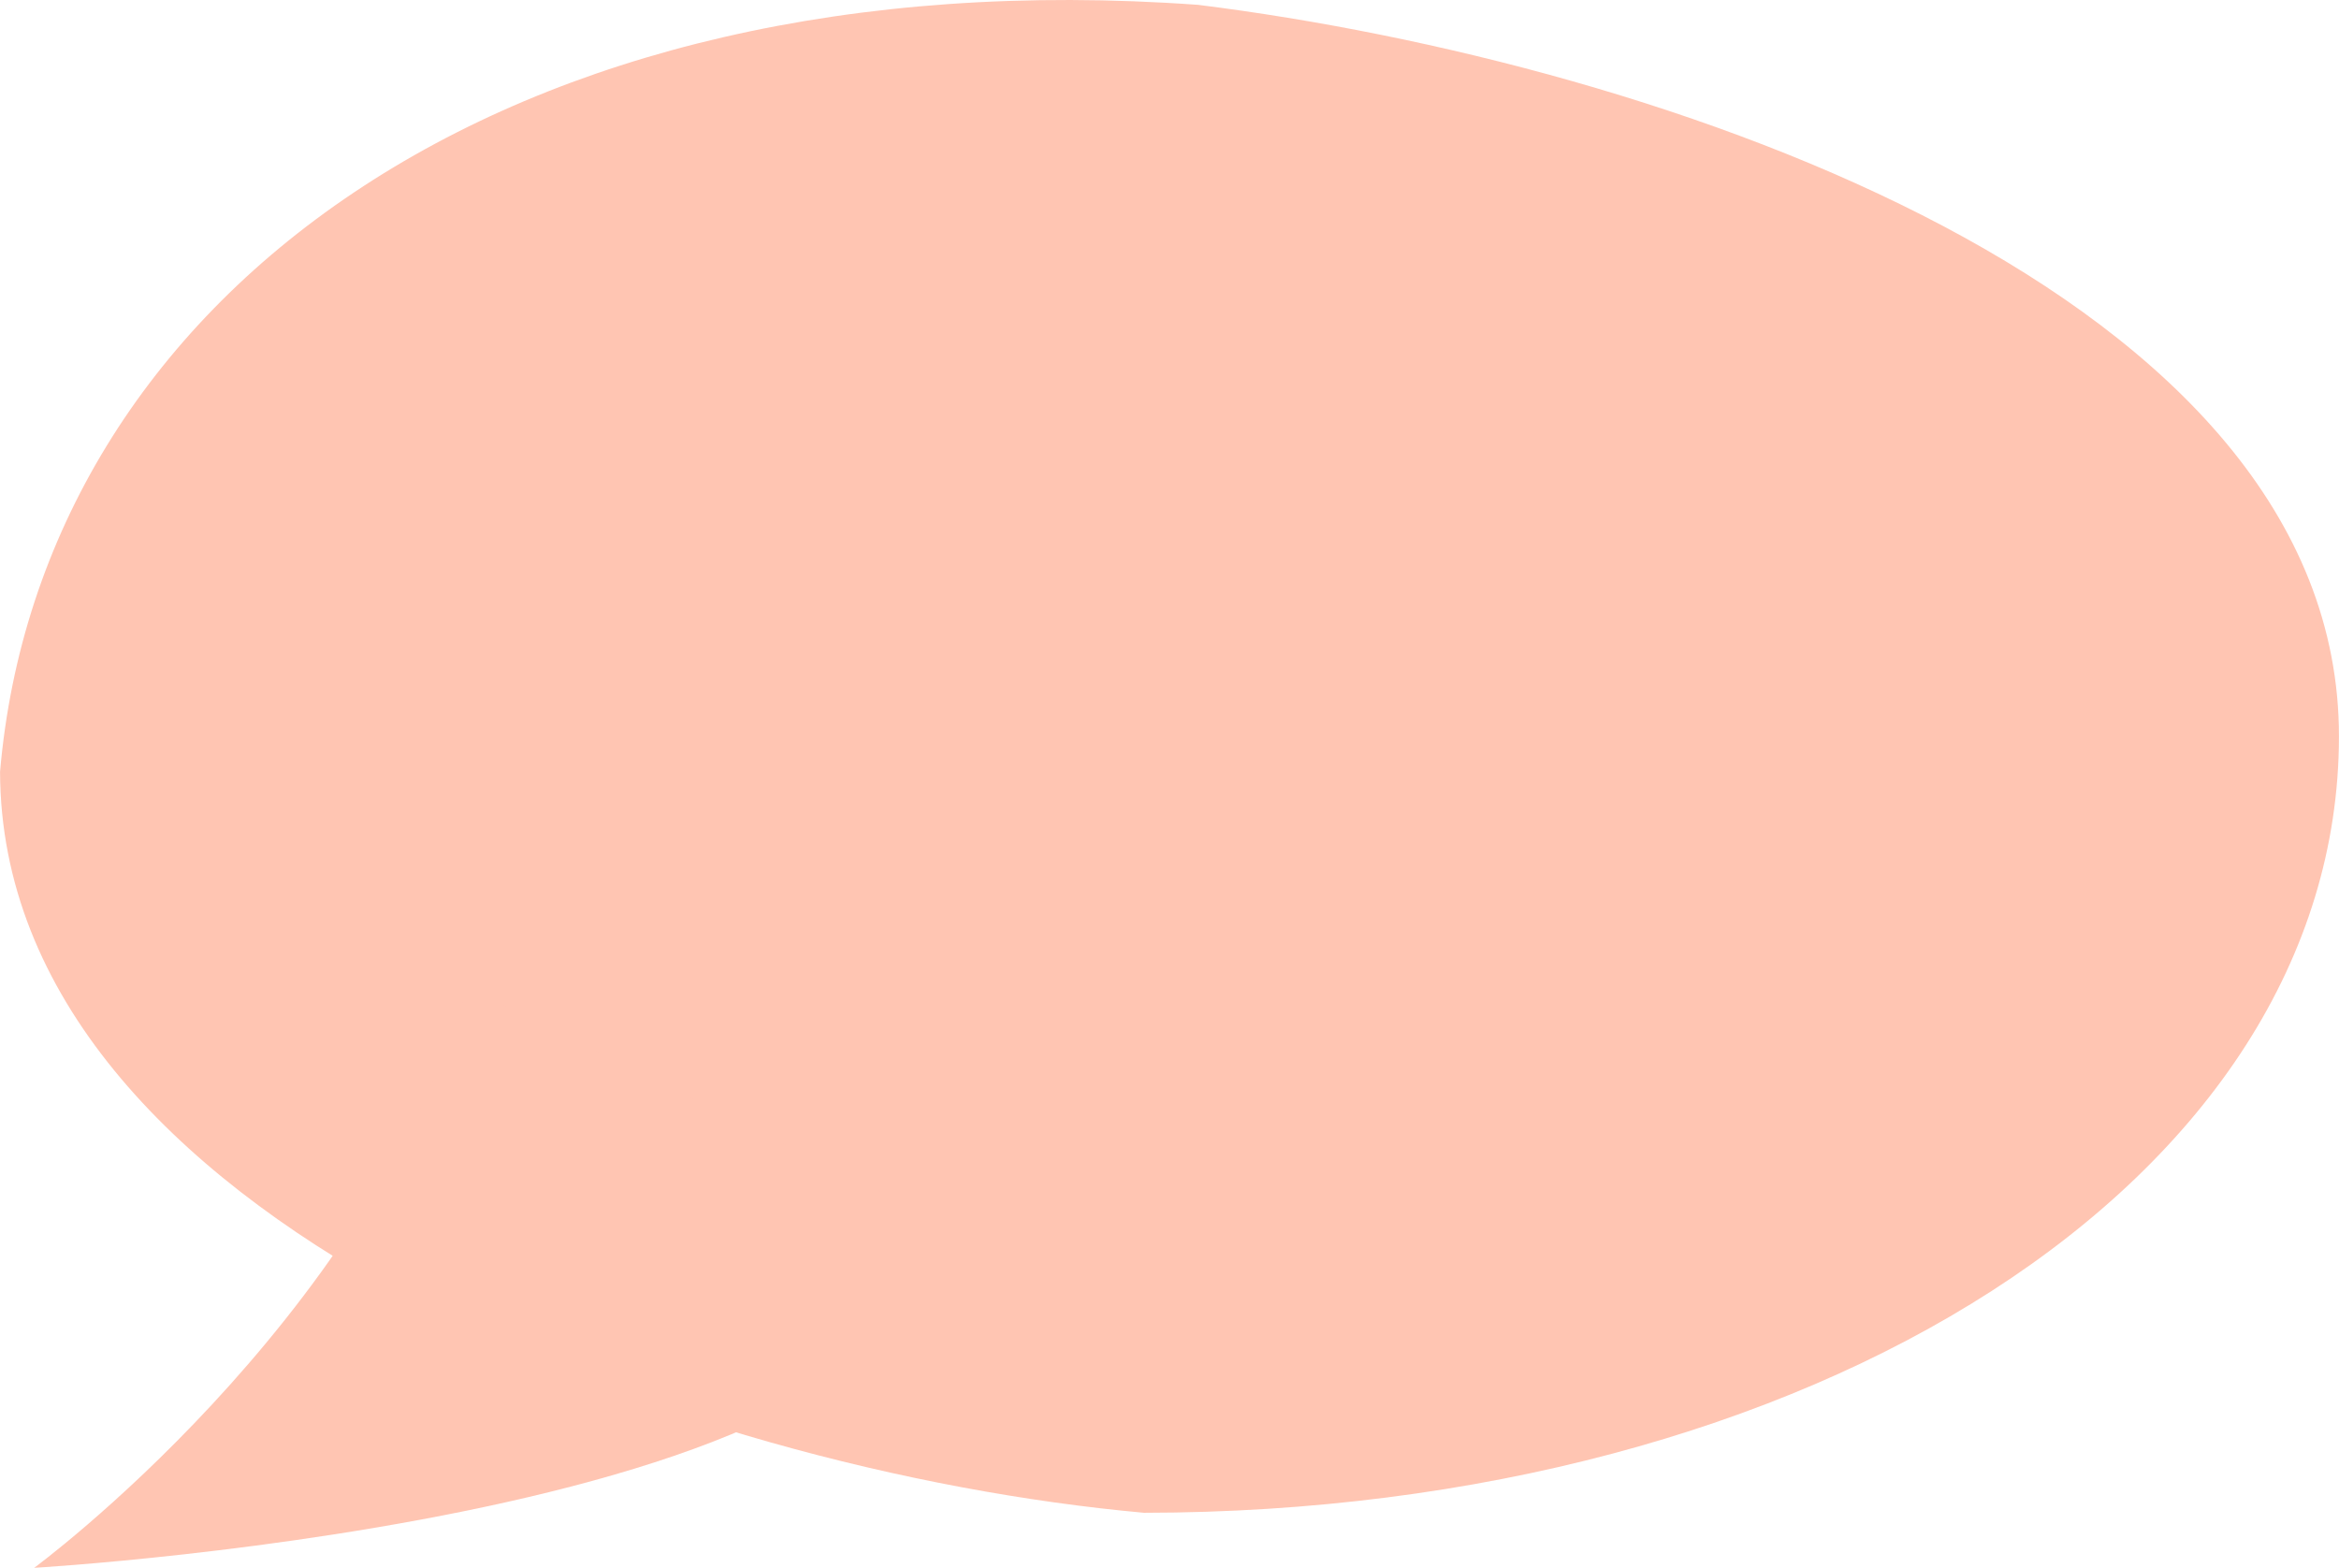
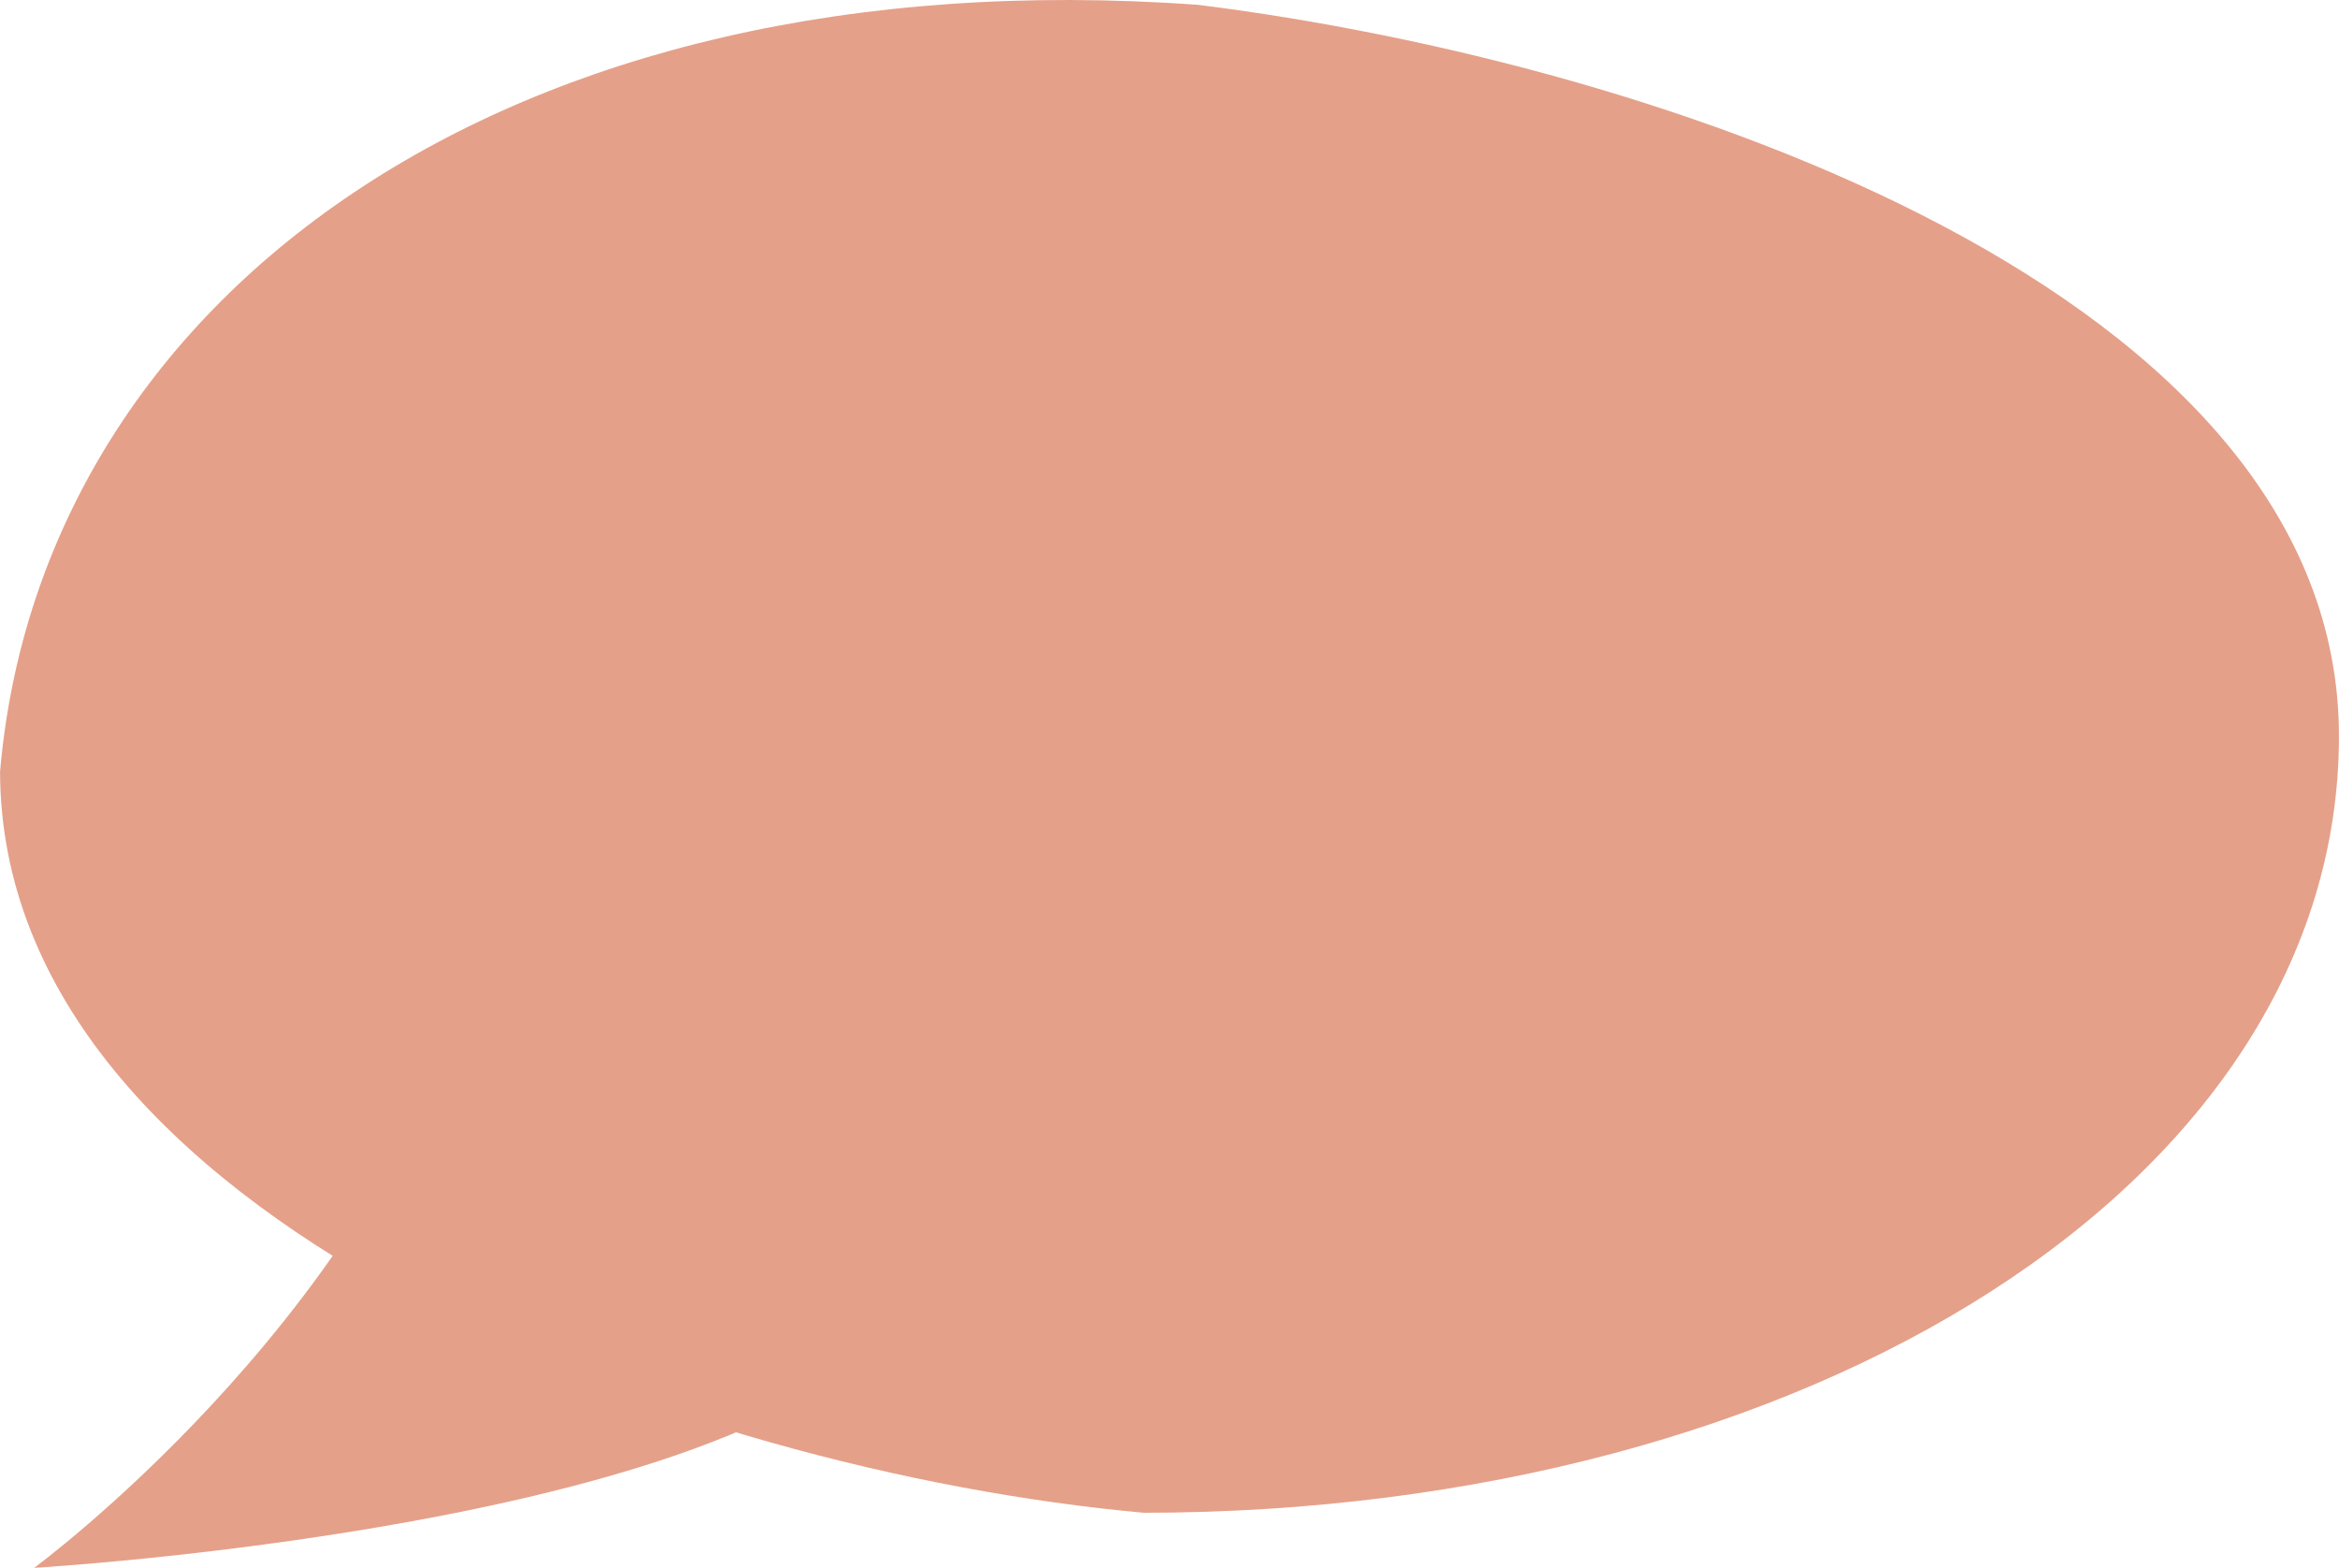
<svg xmlns="http://www.w3.org/2000/svg" width="80" height="53.63" viewBox="0 0 21.167 14.19" version="1.1" id="svg1">
  <defs id="defs1" />
  <g id="layer1" transform="translate(-19.06724,-53.1078)">
-     <g id="g31" transform="matrix(0.6889635,0,0,0.6889635,2.276845,21.23679)" style="fill:#ffc5b2;fill-opacity:1;stroke-width:1.451">
-       <path style="fill:#ffc5b2;fill-opacity:1;stroke-width:7.373;stroke-miterlimit:4.5;paint-order:stroke fill markers" id="path30" d="M 55.093,55.936 C 55.087,61.77 48.163,66.123 39.397,66.131 33.304,65.58 24.389,62.27 24.371,56.398 24.903,50.201 30.981,45.664 40.108,46.323 c 6.108,0.763 14.991,3.78 14.985,9.613 z" />
-       <path style="fill:#ffc5b2;fill-opacity:1;stroke-width:7.373;stroke-miterlimit:4.5;paint-order:stroke fill markers" d="m 24.818,66.855 c 0,0 4.335,-3.182 5.7,-7.63 l 5.905,2.923 c 1.085,3.971 -11.605,4.706 -11.605,4.706 z" id="path31" />
+     <g id="g31" transform="matrix(0.6889635,0,0,0.6889635,2.276845,21.23679)" style="fill:#e5a089;fill-opacity:1;stroke-width:1.451">
+       <path style="fill:#e5a089;fill-opacity:1;stroke-width:7.373;stroke-miterlimit:4.5;paint-order:stroke fill markers" id="path30" d="M 55.093,55.936 C 55.087,61.77 48.163,66.123 39.397,66.131 33.304,65.58 24.389,62.27 24.371,56.398 24.903,50.201 30.981,45.664 40.108,46.323 c 6.108,0.763 14.991,3.78 14.985,9.613 z" />
+       <path style="fill:#e5a089;fill-opacity:1;stroke-width:7.373;stroke-miterlimit:4.5;paint-order:stroke fill markers" d="m 24.818,66.855 c 0,0 4.335,-3.182 5.7,-7.63 l 5.905,2.923 c 1.085,3.971 -11.605,4.706 -11.605,4.706 z" id="path31" />
    </g>
  </g>
</svg>
